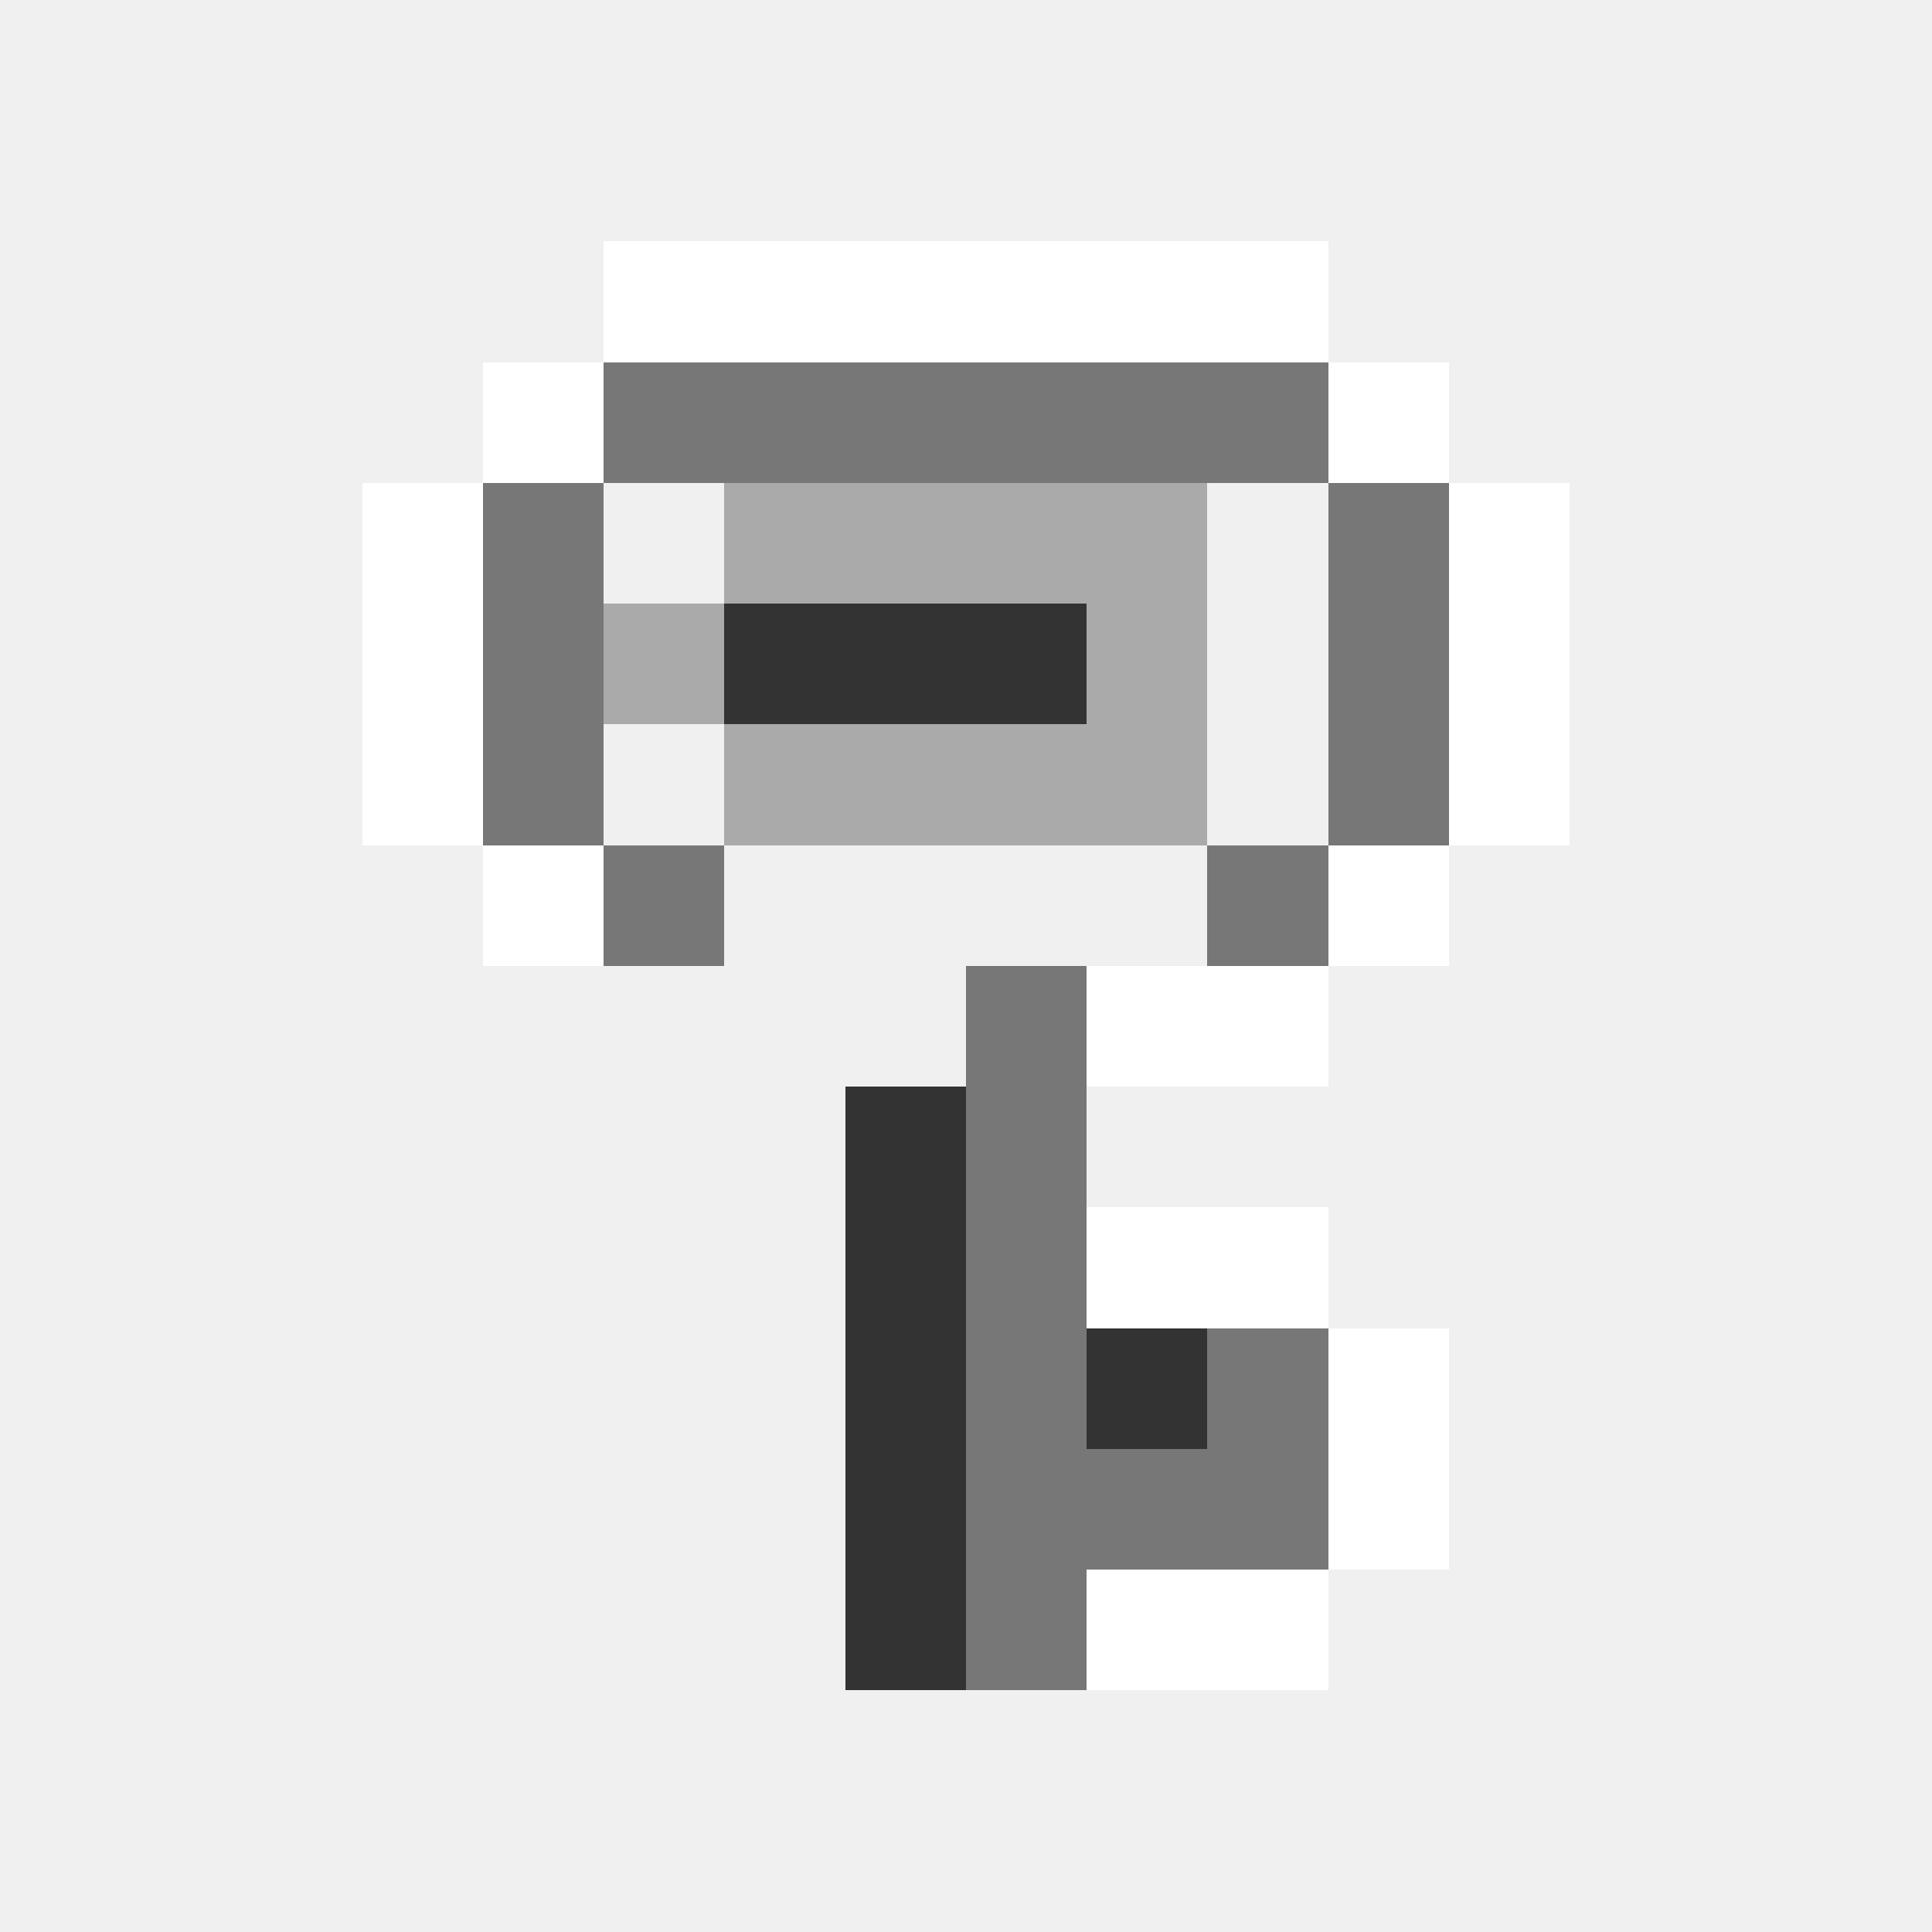
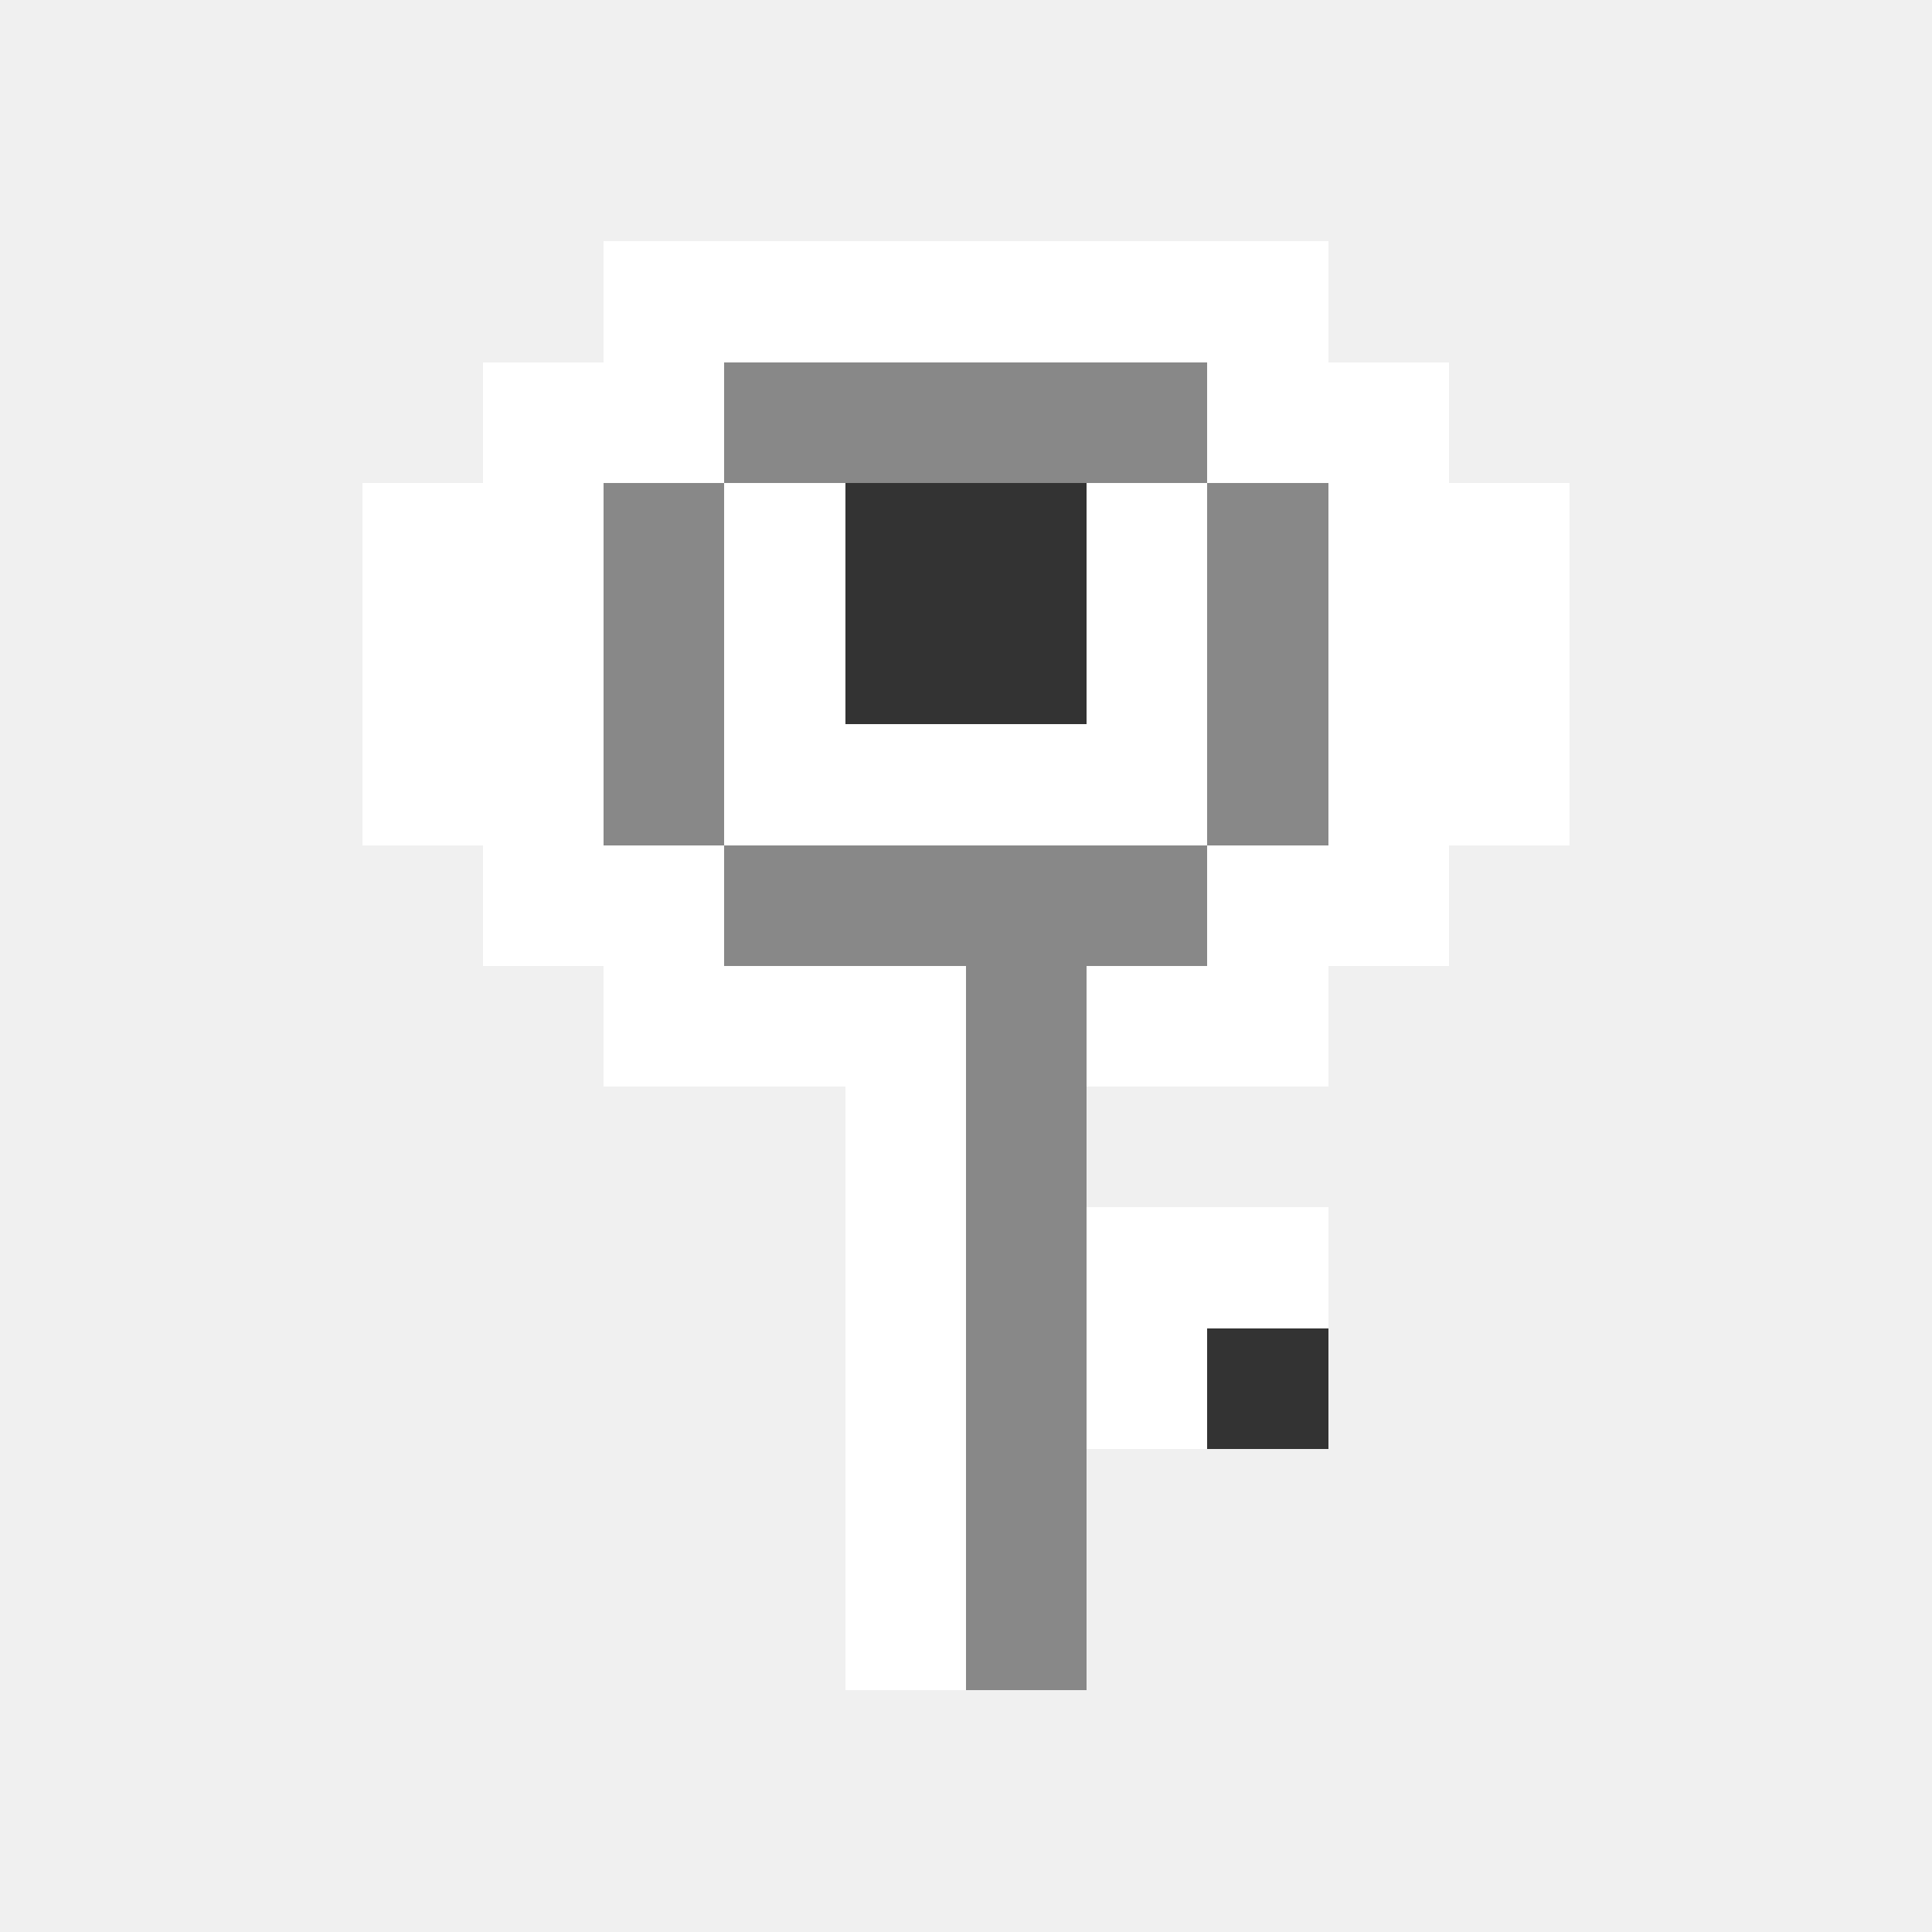
<svg xmlns="http://www.w3.org/2000/svg" viewBox="0 0 16 16" shape-rendering="crispEdges">
-   <path d="M5 2h6v1H5V2zm-1 1h1v1H4V3zm7 0h1v1h-1V3zM3 4h1v3H3V4zm9 0h1v3h-1V4zM4 7h1v1H4V7zm7 0h1v1h-1V7zm-2 1h2v1H9V8z" fill="#ffffff" />
-   <path d="M5 3h6v1H5V3zm-1 1h1v3H4V4zm7 0h1v3h-1V4zm-6 3h1v1H5V7zm5 0h1v1h-1V7zm-2 1h1v1H8V8z" fill="#777777" />
-   <path d="M6 4h4v1H6V4zm-1 1h1v1H5V5zm4 0h1v1H9V5zm-3 1h4v1H6V6z" fill="#aaaaaa" />
-   <path d="M6 5h3v1H6V5z" fill="#333333" />
-   <path d="M7 9h2v1H7V9zm0 1h2v1H7v-1zm0 1h2v1H7v-1zm0 1h2v1H7v-1zm0 1h2v1H7v-1z" fill="#ffffff" />
-   <path d="M8 9h1v5H8V9z" fill="#777777" />
-   <path d="M7 9h1v5H7V9z" fill="#333333" />
-   <path d="M9 10h2v1H9v-1zm2 1h1v2h-1v-2zm-2 2h2v1H9v-1z" fill="#ffffff" />
-   <path d="M9 11h2v2H9v-2z" fill="#777777" />
-   <path d="M9 11h1v1H9v-1z" fill="#333333" />
+   <path d="M5 2h6v1h1v1h1v3h-1v1H11v1H5V8H4V7H3V4h1V3h1V2z" fill="#ffffff" />
+   <path d="M6 3h4v1H6V3zM5 4h1v3H5V4zM10 4h1v3h-1V4zM6 7h4v1H6V7z" fill="#888888" />
+   <path d="M7 4h2v2H7V4z" fill="#333333" />
+   <path d="M7 8h2v6H7V8z" fill="#ffffff" />
+   <path d="M8 8h1v6H8V8z" fill="#888888" />
+   <path d="M9 10h2v2H9v-2z" fill="#ffffff" />
+   <path d="M10 11h1v1h-1v-1z" fill="#333333" />
</svg>
